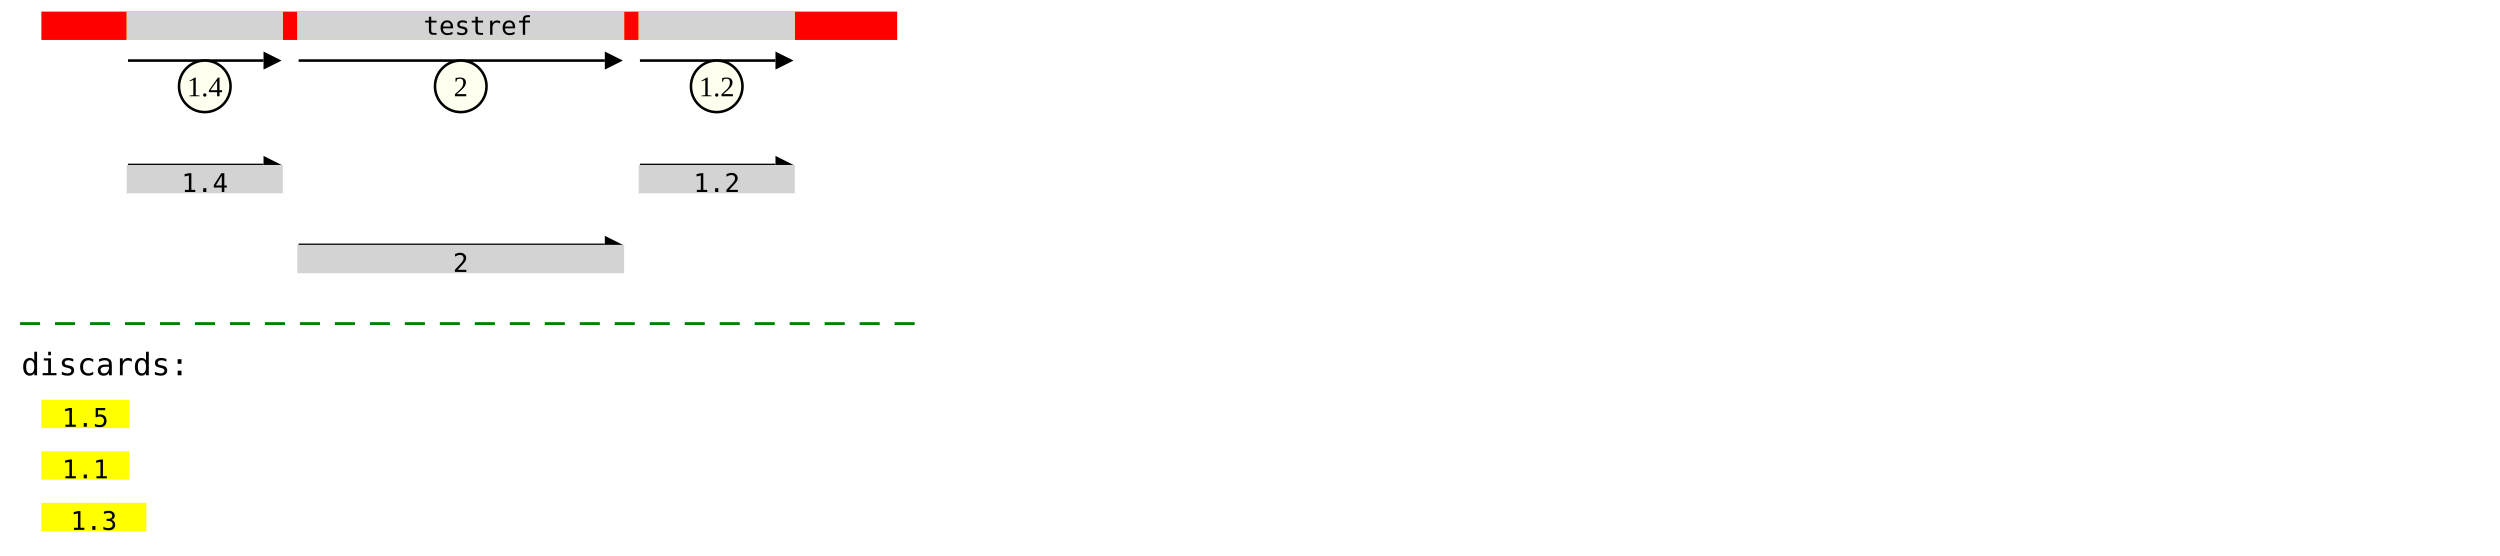
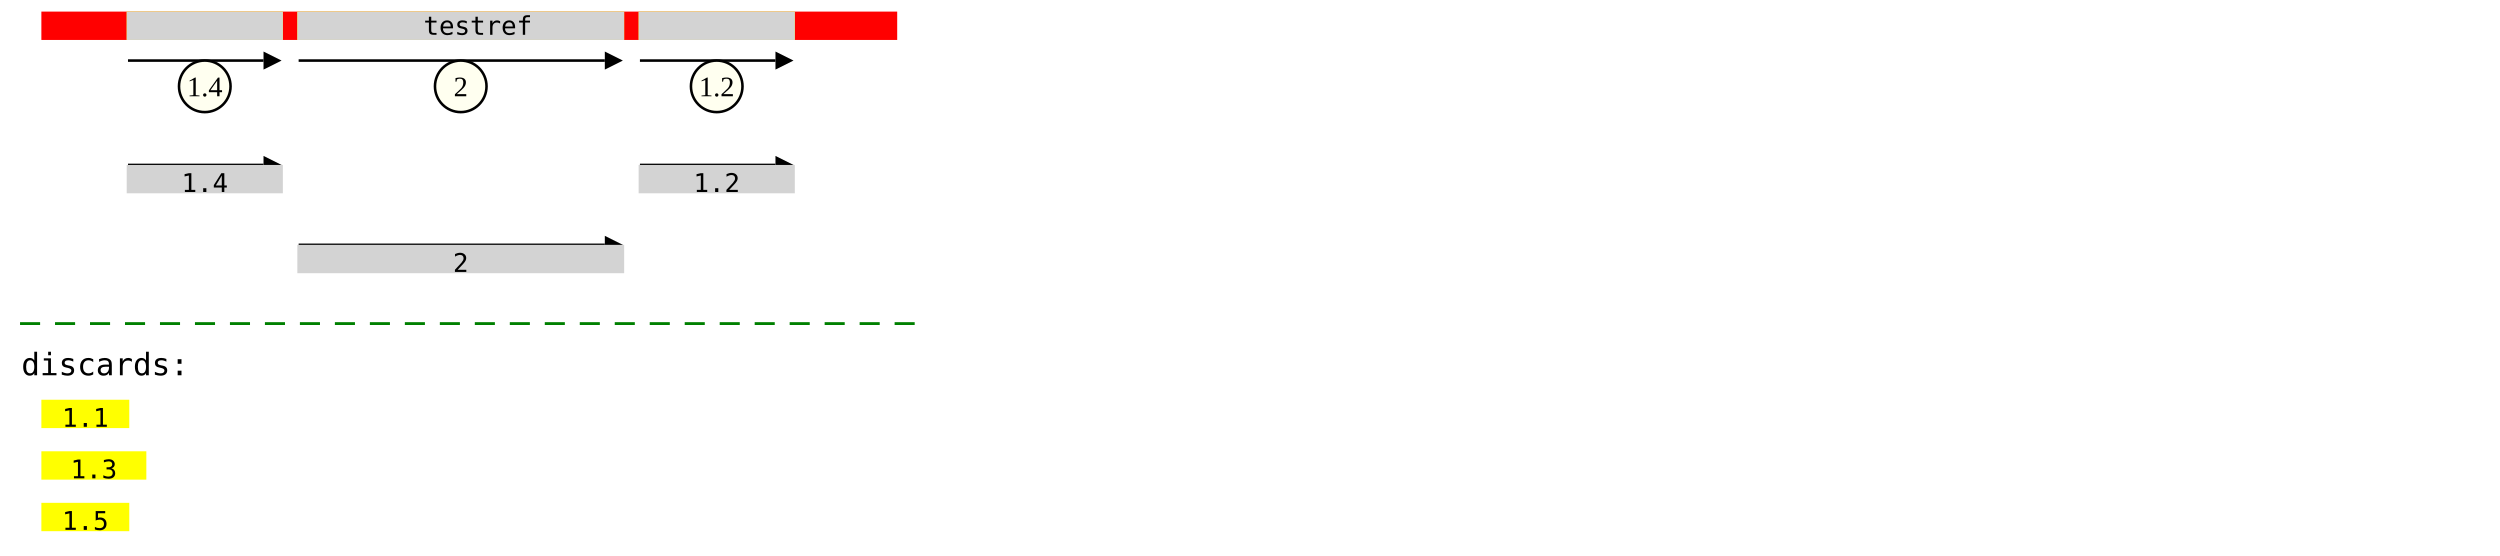
<svg xmlns="http://www.w3.org/2000/svg" width="970.0" height="215.6" viewBox="0.0 -215.6 970.0 215.6">
  <defs>
</defs>
  <g transform="translate(0 -200.6)">
    <g transform="translate(0.0 0)">
      <rect x="16.553" y="-10" width="331.058" height="10" fill="red" stroke="red" />
    </g>
    <g transform="translate(0.0 0)">
      <rect x="49.659" y="-10" width="59.59" height="10" fill="yellow" stroke="yellow" />
    </g>
    <g transform="translate(0.0 0)">
      <rect x="115.87" y="-10" width="125.802" height="10" fill="yellow" stroke="yellow" />
    </g>
    <g transform="translate(0.0 0)">
      <rect x="248.294" y="-10" width="59.59" height="10" fill="yellow" stroke="yellow" />
    </g>
    <g transform="translate(0.0 0)">
      <rect x="49.659" y="-10" width="59.59" height="10" fill="lightgray" stroke="lightgray" />
    </g>
    <g transform="translate(0.0 0)">
      <rect x="115.87" y="-10" width="125.802" height="10" fill="lightgray" stroke="lightgray" />
    </g>
    <g transform="translate(0.0 0)">
      <rect x="248.294" y="-10" width="59.59" height="10" fill="lightgray" stroke="lightgray" />
    </g>
  </g>
  <g transform="translate(0.0 -202.1)">
    <rect x="185.392" y="11.5" width="0.0" height="-11.5" fill="transparent" stroke="transparent" />
    <g transform="translate(185.3925 0)">
      <text x="0" y="0" font-size="10" font-family="monospace" text-anchor="middle">testref</text>
    </g>
  </g>
  <g transform="translate(0 -172.1)">
    <g transform="translate(0.0 0)">
      <path d="M49.659,-20.0 L102.249,-20.0" stroke="black" />
      <circle cx="79.454" cy="-10.0" r="10.0" fill="ivory" stroke="black" />
      <path d="M109.249,-20.0 L102.249,-23.5 L102.249,-16.5 L109.249,-20.0" fill="black" />
      <text x="79.454" y="-10.0" font-size="11.0" text-anchor="middle" dy="0.35em">1.4</text>
    </g>
    <g transform="translate(0.0 0)">
      <path d="M115.87,-20.0 L234.672,-20.0" stroke="black" />
      <circle cx="178.771" cy="-10.0" r="10.0" fill="ivory" stroke="black" />
      <path d="M241.672,-20.0 L234.672,-23.5 L234.672,-16.5 L241.672,-20.0" fill="black" />
      <text x="178.771" y="-10.0" font-size="11.0" text-anchor="middle" dy="0.35em">2</text>
    </g>
    <g transform="translate(0.0 0)">
      <path d="M248.294,-20.0 L300.884,-20.0" stroke="black" />
      <circle cx="278.089" cy="-10.0" r="10.0" fill="ivory" stroke="black" />
      <path d="M307.884,-20.0 L300.884,-23.5 L300.884,-16.5 L307.884,-20.0" fill="black" />
      <text x="278.089" y="-10.0" font-size="11.0" text-anchor="middle" dy="0.35em">1.2</text>
    </g>
  </g>
  <g transform="translate(0 -161.1)">
    <g transform="translate(0.0 0)">
      <path d="M49.659,9.5 L102.249,9.5" stroke="black" />
      <path d="M109.249,9.5 L102.249,6.0 L102.249,13.0 L109.249,9.5" fill="black" />
    </g>
    <g transform="translate(0.0 0)">
      <path d="M248.294,9.5 L300.884,9.5" stroke="black" />
      <path d="M307.884,9.5 L300.884,6.0 L300.884,13.0 L307.884,9.5" fill="black" />
    </g>
  </g>
  <g transform="translate(0 -141.1)">
    <g transform="translate(0.0 0)">
      <rect x="49.659" y="-10" width="59.59" height="10" fill="lightgrey" stroke="lightgrey" />
      <g transform="translate(79.45392 0)">
        <text x="0" y="0" font-size="10" font-family="monospace" text-anchor="middle">1.4</text>
      </g>
    </g>
    <g transform="translate(0.0 0)">
      <rect x="248.294" y="-10" width="59.59" height="10" fill="lightgrey" stroke="lightgrey" />
      <g transform="translate(278.0887 0)">
        <text x="0" y="0" font-size="10" font-family="monospace" text-anchor="middle">1.2</text>
      </g>
    </g>
  </g>
  <g transform="translate(0 -130.1)">
    <g transform="translate(0.0 0)">
      <path d="M115.87,9.5 L234.672,9.5" stroke="black" />
      <path d="M241.672,9.5 L234.672,6.0 L234.672,13.0 L241.672,9.5" fill="black" />
    </g>
  </g>
  <g transform="translate(0 -110.1)">
    <g transform="translate(0.0 0)">
      <rect x="115.87" y="-10" width="125.802" height="10" fill="lightgrey" stroke="lightgrey" />
      <g transform="translate(178.7713 0)">
        <text x="0" y="0" font-size="10" font-family="monospace" text-anchor="middle">2</text>
      </g>
    </g>
  </g>
  <g transform="translate(0.0 -100.1)">
    <path d="M8.276,-0.0 L8.276,-0.0" stroke="black" />
    <path d="M8.276,-0.0 L8.276,-3.5 L8.276,3.5 L8.276,-0.0" fill="black" />
  </g>
  <g transform="translate(0 -90.0)">
    <g transform="translate(0.0 0)">
      <rect x="8.276" y="-0.1" width="6.787" height="0.1" fill="green" stroke="green" />
    </g>
    <g transform="translate(0.0 0)">
      <rect x="21.85" y="-0.1" width="6.787" height="0.1" fill="green" stroke="green" />
    </g>
    <g transform="translate(0.0 0)">
      <rect x="35.423" y="-0.1" width="6.787" height="0.1" fill="green" stroke="green" />
    </g>
    <g transform="translate(0.0 0)">
      <rect x="48.997" y="-0.1" width="6.787" height="0.1" fill="green" stroke="green" />
    </g>
    <g transform="translate(0.0 0)">
      <rect x="62.57" y="-0.1" width="6.787" height="0.1" fill="green" stroke="green" />
    </g>
    <g transform="translate(0.0 0)">
      <rect x="76.143" y="-0.1" width="6.787" height="0.1" fill="green" stroke="green" />
    </g>
    <g transform="translate(0.0 0)">
      <rect x="89.717" y="-0.1" width="6.787" height="0.1" fill="green" stroke="green" />
    </g>
    <g transform="translate(0.0 0)">
      <rect x="103.29" y="-0.1" width="6.787" height="0.1" fill="green" stroke="green" />
    </g>
    <g transform="translate(0.0 0)">
      <rect x="116.863" y="-0.1" width="6.787" height="0.1" fill="green" stroke="green" />
    </g>
    <g transform="translate(0.0 0)">
      <rect x="130.437" y="-0.1" width="6.787" height="0.1" fill="green" stroke="green" />
    </g>
    <g transform="translate(0.0 0)">
      <rect x="144.01" y="-0.1" width="6.787" height="0.1" fill="green" stroke="green" />
    </g>
    <g transform="translate(0.0 0)">
      <rect x="157.584" y="-0.1" width="6.787" height="0.1" fill="green" stroke="green" />
    </g>
    <g transform="translate(0.0 0)">
      <rect x="171.157" y="-0.1" width="6.787" height="0.1" fill="green" stroke="green" />
    </g>
    <g transform="translate(0.0 0)">
      <rect x="184.73" y="-0.1" width="6.787" height="0.1" fill="green" stroke="green" />
    </g>
    <g transform="translate(0.0 0)">
      <rect x="198.304" y="-0.1" width="6.787" height="0.1" fill="green" stroke="green" />
    </g>
    <g transform="translate(0.0 0)">
      <rect x="211.877" y="-0.1" width="6.787" height="0.1" fill="green" stroke="green" />
    </g>
    <g transform="translate(0.0 0)">
      <rect x="225.451" y="-0.1" width="6.787" height="0.1" fill="green" stroke="green" />
    </g>
    <g transform="translate(0.0 0)">
      <rect x="239.024" y="-0.1" width="6.787" height="0.1" fill="green" stroke="green" />
    </g>
    <g transform="translate(0.0 0)">
      <rect x="252.597" y="-0.1" width="6.787" height="0.1" fill="green" stroke="green" />
    </g>
    <g transform="translate(0.0 0)">
      <rect x="266.171" y="-0.1" width="6.787" height="0.1" fill="green" stroke="green" />
    </g>
    <g transform="translate(0.0 0)">
      <rect x="279.744" y="-0.1" width="6.787" height="0.1" fill="green" stroke="green" />
    </g>
    <g transform="translate(0.0 0)">
      <rect x="293.317" y="-0.1" width="6.787" height="0.1" fill="green" stroke="green" />
    </g>
    <g transform="translate(0.0 0)">
      <rect x="306.891" y="-0.1" width="6.787" height="0.1" fill="green" stroke="green" />
    </g>
    <g transform="translate(0.0 0)">
      <rect x="320.464" y="-0.1" width="6.787" height="0.1" fill="green" stroke="green" />
    </g>
    <g transform="translate(0.0 0)">
      <rect x="334.038" y="-0.1" width="6.787" height="0.1" fill="green" stroke="green" />
    </g>
    <g transform="translate(0.0 0)">
      <rect x="347.611" y="-0.1" width="6.787" height="0.1" fill="green" stroke="green" />
    </g>
  </g>
  <g transform="translate(0.0 -80.0)">
    <path d="M8.276,-0.0 L8.276,-0.0" stroke="black" />
    <path d="M8.276,-0.0 L8.276,-3.5 L8.276,3.5 L8.276,-0.0" fill="black" />
  </g>
  <g transform="translate(0.0 -70.0)">
    <rect x="8.276" y="0" width="0.0" height="0" fill="lightgrey" stroke="lightgrey" />
    <g transform="translate(8.276451 0)">
      <text x="0" y="0" font-size="12" font-family="monospace" text-anchor="left">discards:</text>
    </g>
  </g>
  <g transform="translate(0 -50.0)">
    <g transform="translate(0.0 0)">
      <rect x="16.553" y="-10" width="33.106" height="10" fill="yellow" stroke="yellow" />
      <g transform="translate(33.1058 0)">
-         <text x="0" y="0" font-size="10" font-family="monospace" text-anchor="middle">1.5</text>
+         <text x="0" y="0" font-size="10" font-family="monospace" text-anchor="middle">1.1</text>
      </g>
    </g>
  </g>
  <g transform="translate(0 -30.0)">
-     <g transform="translate(0.0 0)">
-       <rect x="16.553" y="-10" width="33.106" height="10" fill="yellow" stroke="yellow" />
-       <g transform="translate(33.1058 0)">
-         <text x="0" y="0" font-size="10" font-family="monospace" text-anchor="middle">1.1</text>
-       </g>
-     </g>
-   </g>
-   <g transform="translate(0 -10.0)">
    <g transform="translate(0.0 0)">
      <rect x="16.553" y="-10" width="39.727" height="10" fill="yellow" stroke="yellow" />
      <g transform="translate(36.41638 0)">
        <text x="0" y="0" font-size="10" font-family="monospace" text-anchor="middle">1.3</text>
      </g>
    </g>
  </g>
+   <g transform="translate(0 -10.0)">
+     <g transform="translate(0.0 0)">
+       <rect x="16.553" y="-10" width="33.106" height="10" fill="yellow" stroke="yellow" />
+       <g transform="translate(33.1058 0)">
+         <text x="0" y="0" font-size="10" font-family="monospace" text-anchor="middle">1.5</text>
+       </g>
+     </g>
+   </g>
</svg>
